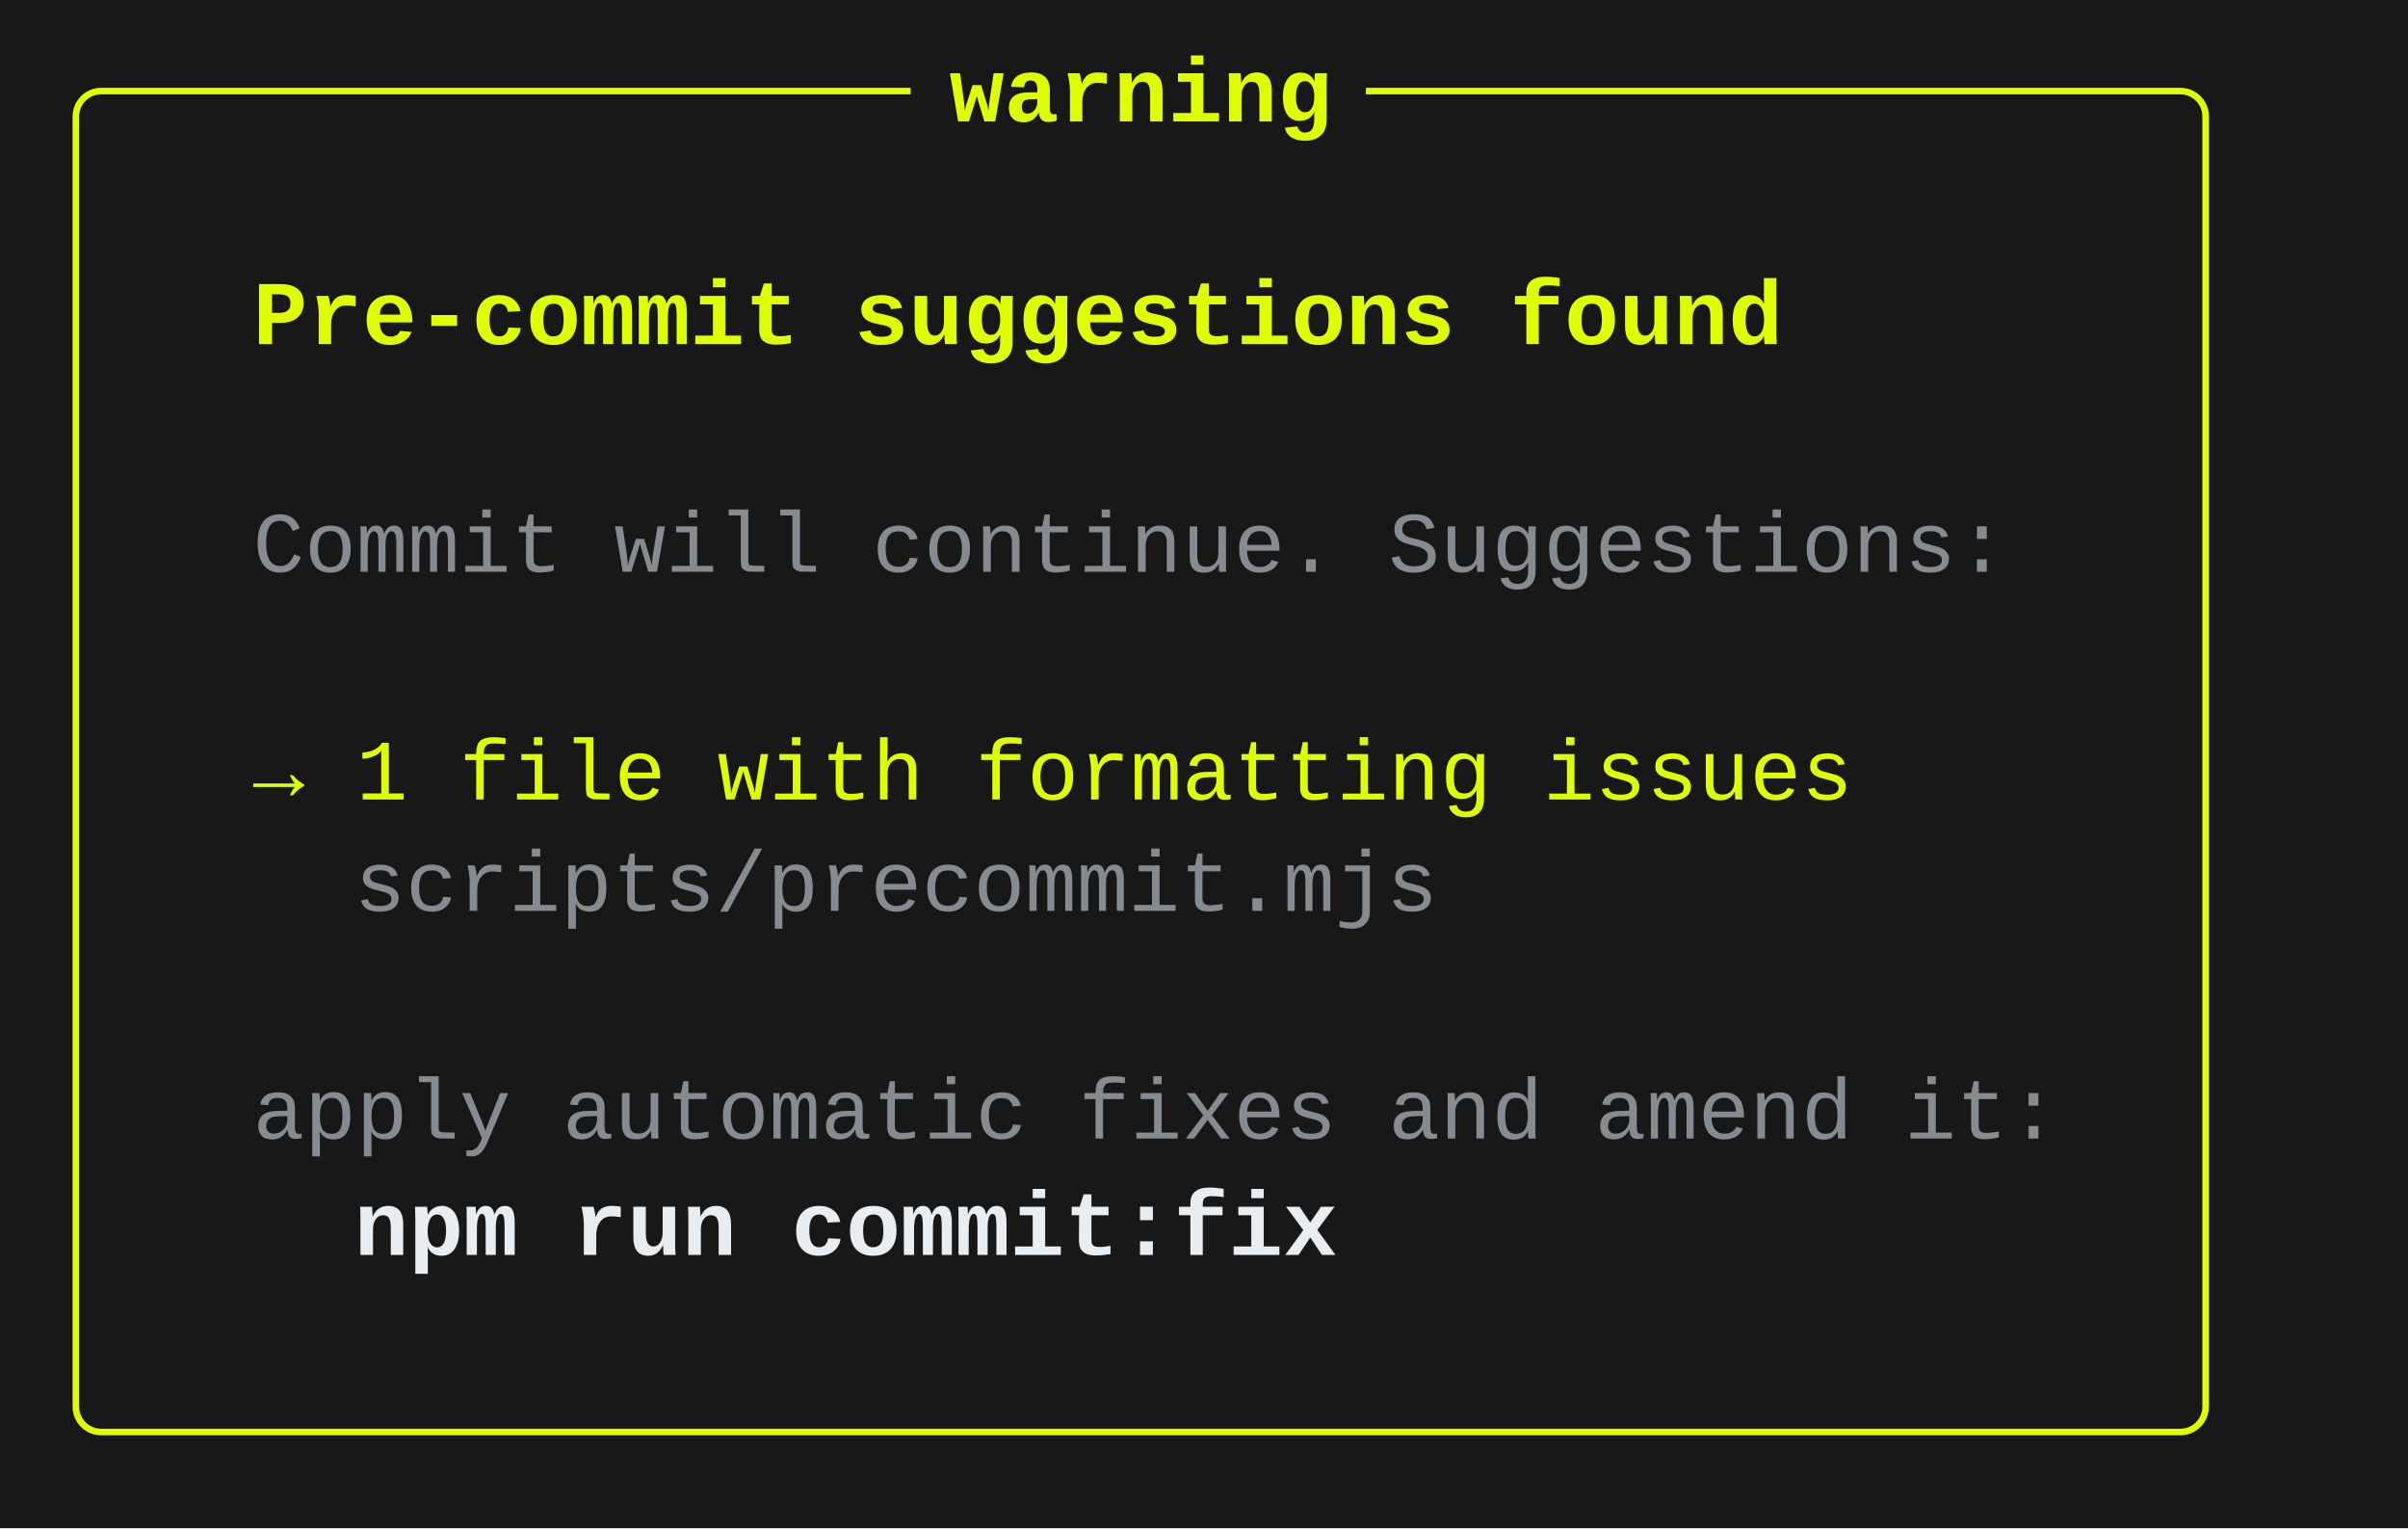
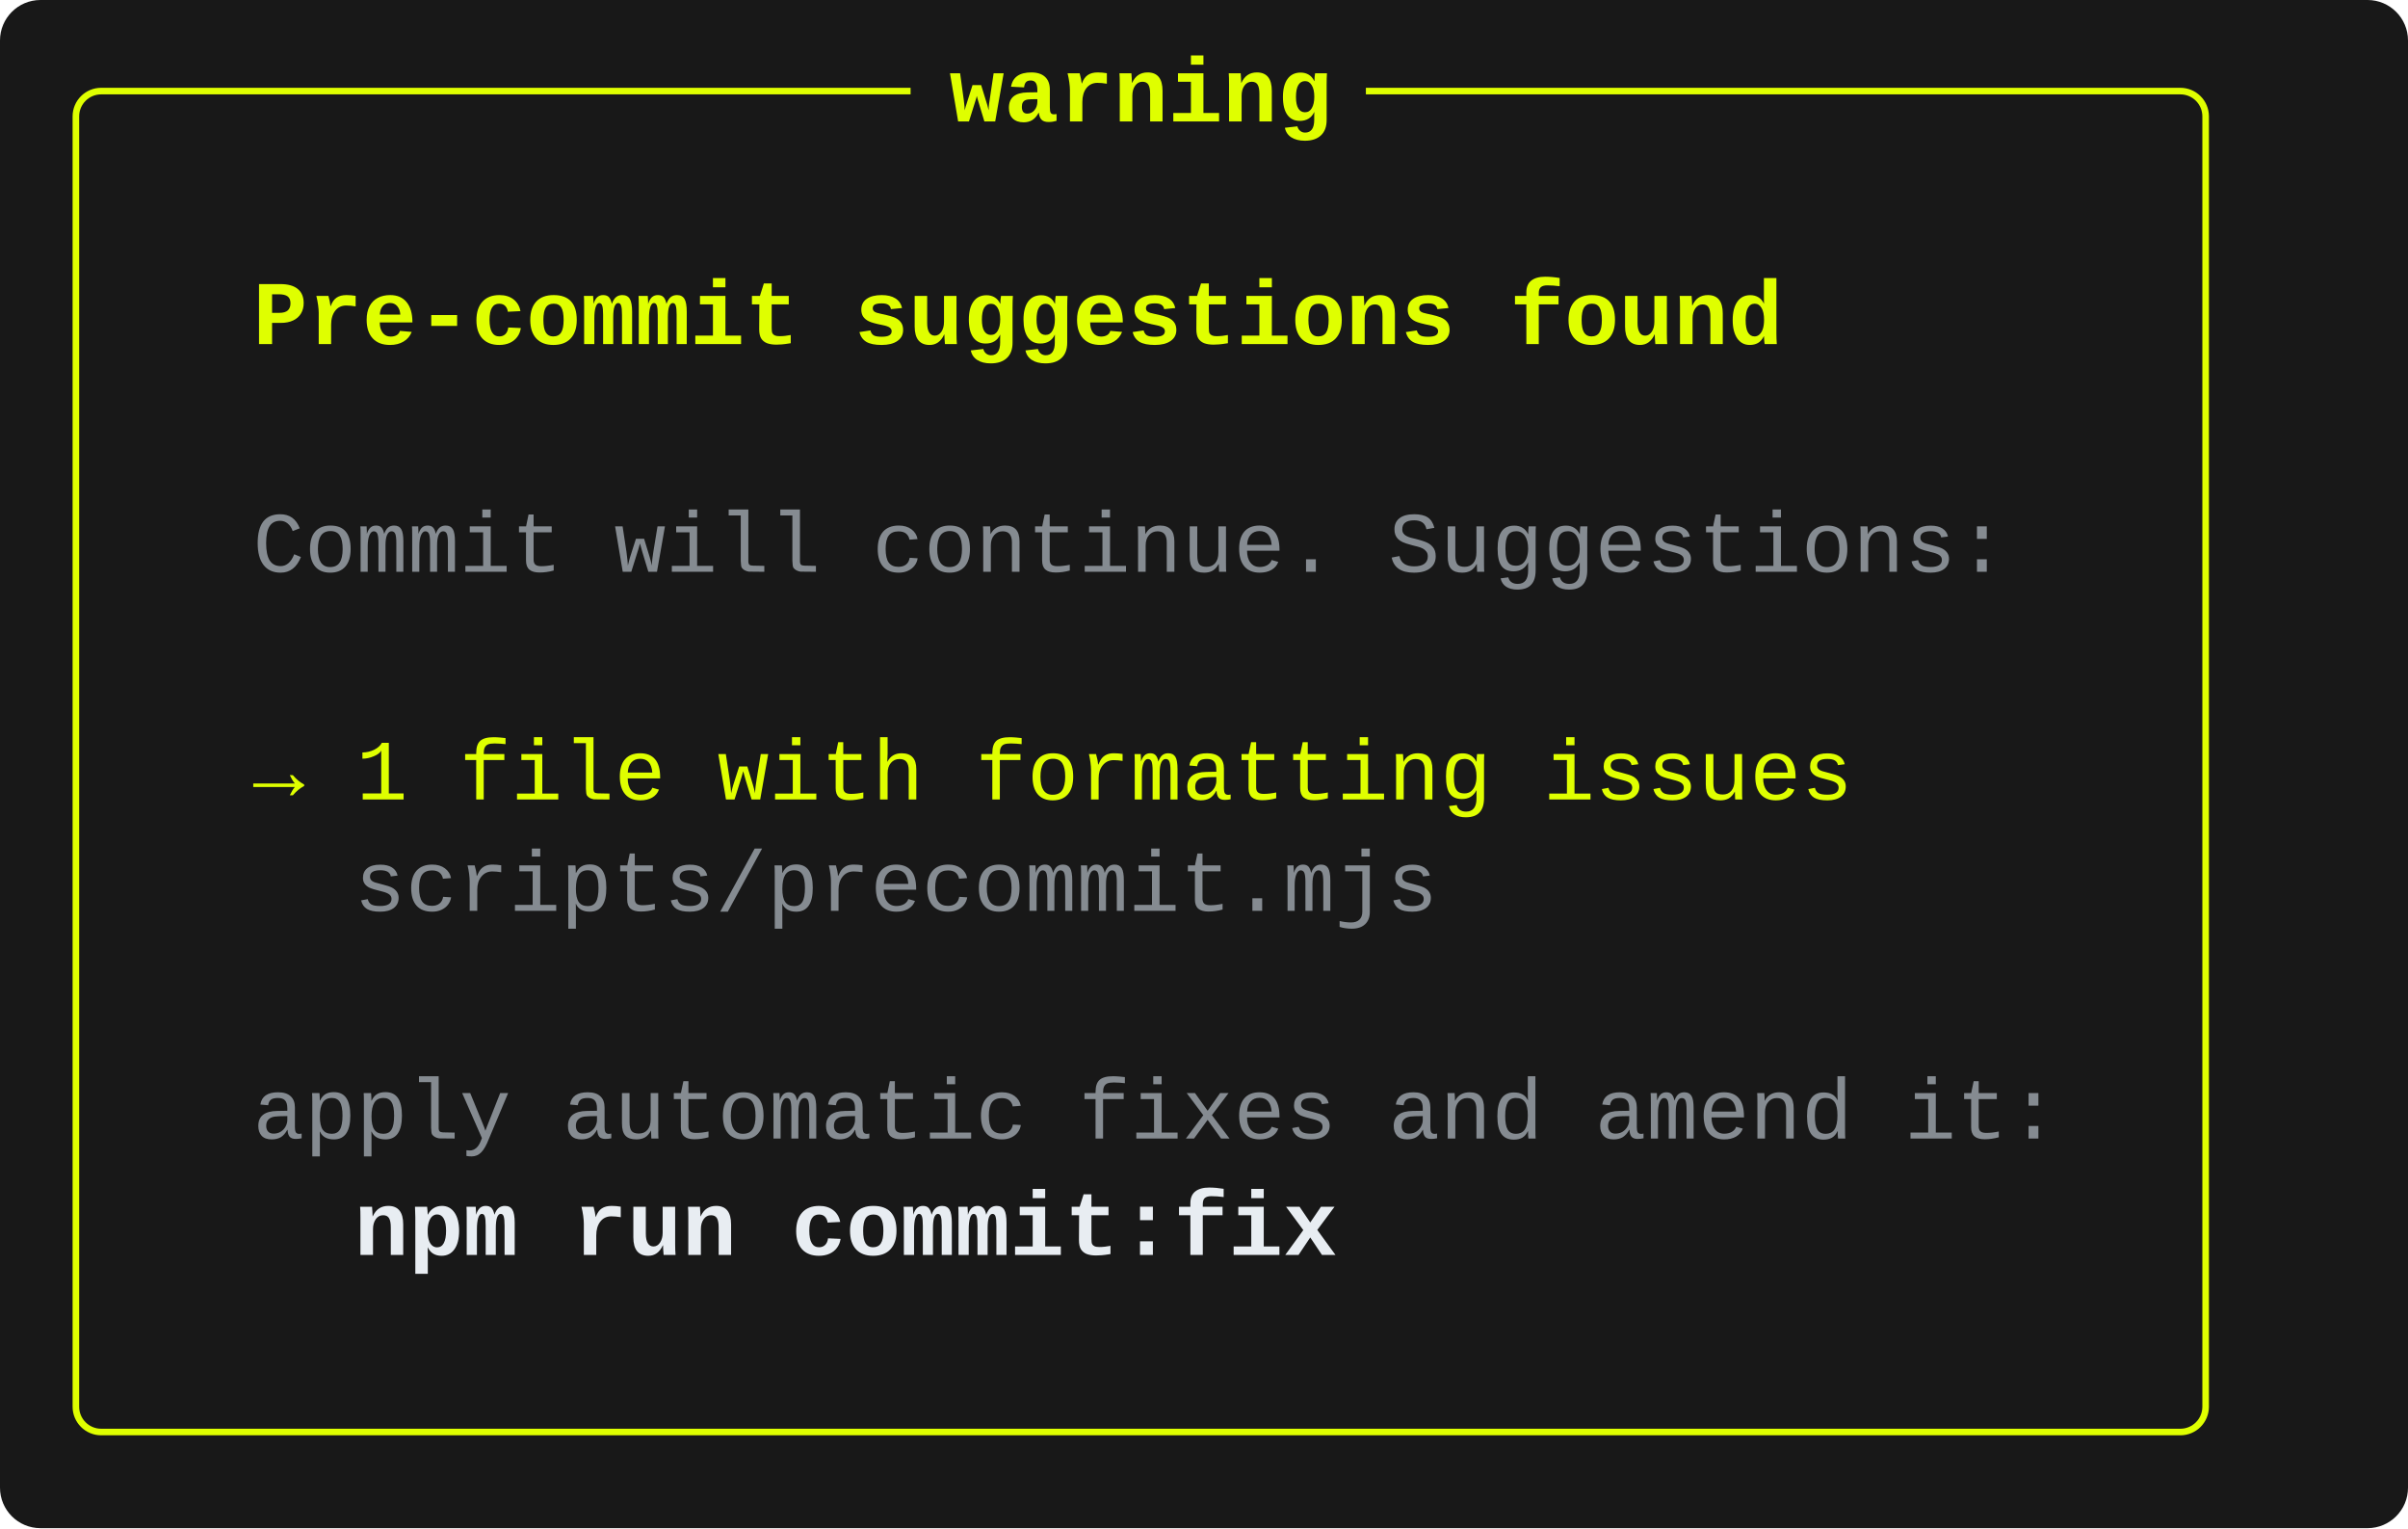
<svg xmlns="http://www.w3.org/2000/svg" width="476" height="302" viewBox="0 0 476 302" role="img" aria-labelledby="title desc">
-   <rect width="476" height="302" fill="#181818" />
+   <rect width="476" height="302" rx="8" ry="8" fill="#181818" />
  <g transform="translate(15 18)">
    <rect x="0" y="0" width="421" height="265" rx="5" ry="5" fill="none" stroke="#dfff00" stroke-width="1.3" />
    <rect x="165" y="-8" width="90" height="18" fill="#181818" />
    <text x="210.5" y="6" fill="#dfff00" text-anchor="middle" font-family="ui-monospace, SFMono-Regular, Menlo, Consolas, 'Liberation Mono', monospace" font-size="18" font-weight="700">warning</text>
    <text x="35" y="50" fill="#dfff00" font-family="ui-monospace, SFMono-Regular, Menlo, Consolas, 'Liberation Mono', monospace" font-size="18" font-weight="700">Pre-commit suggestions found</text>
    <text x="35" y="95" fill="#858b91" font-family="ui-monospace, SFMono-Regular, Menlo, Consolas, 'Liberation Mono', monospace" font-size="17">Commit will continue. Suggestions:</text>
    <text x="35" y="140" fill="#dfff00" font-family="ui-monospace, SFMono-Regular, Menlo, Consolas, 'Liberation Mono', monospace" font-size="17">→ 1 file with formatting issues</text>
    <text x="55" y="162" fill="#858b91" font-family="ui-monospace, SFMono-Regular, Menlo, Consolas, 'Liberation Mono', monospace" font-size="17">scripts/precommit.mjs</text>
    <text x="35" y="207" fill="#858b91" font-family="ui-monospace, SFMono-Regular, Menlo, Consolas, 'Liberation Mono', monospace" font-size="17">apply automatic fixes and amend it:</text>
    <text x="55" y="230" fill="#e8edf2" font-family="ui-monospace, SFMono-Regular, Menlo, Consolas, 'Liberation Mono', monospace" font-size="18" font-weight="700">npm run commit:fix</text>
  </g>
</svg>
